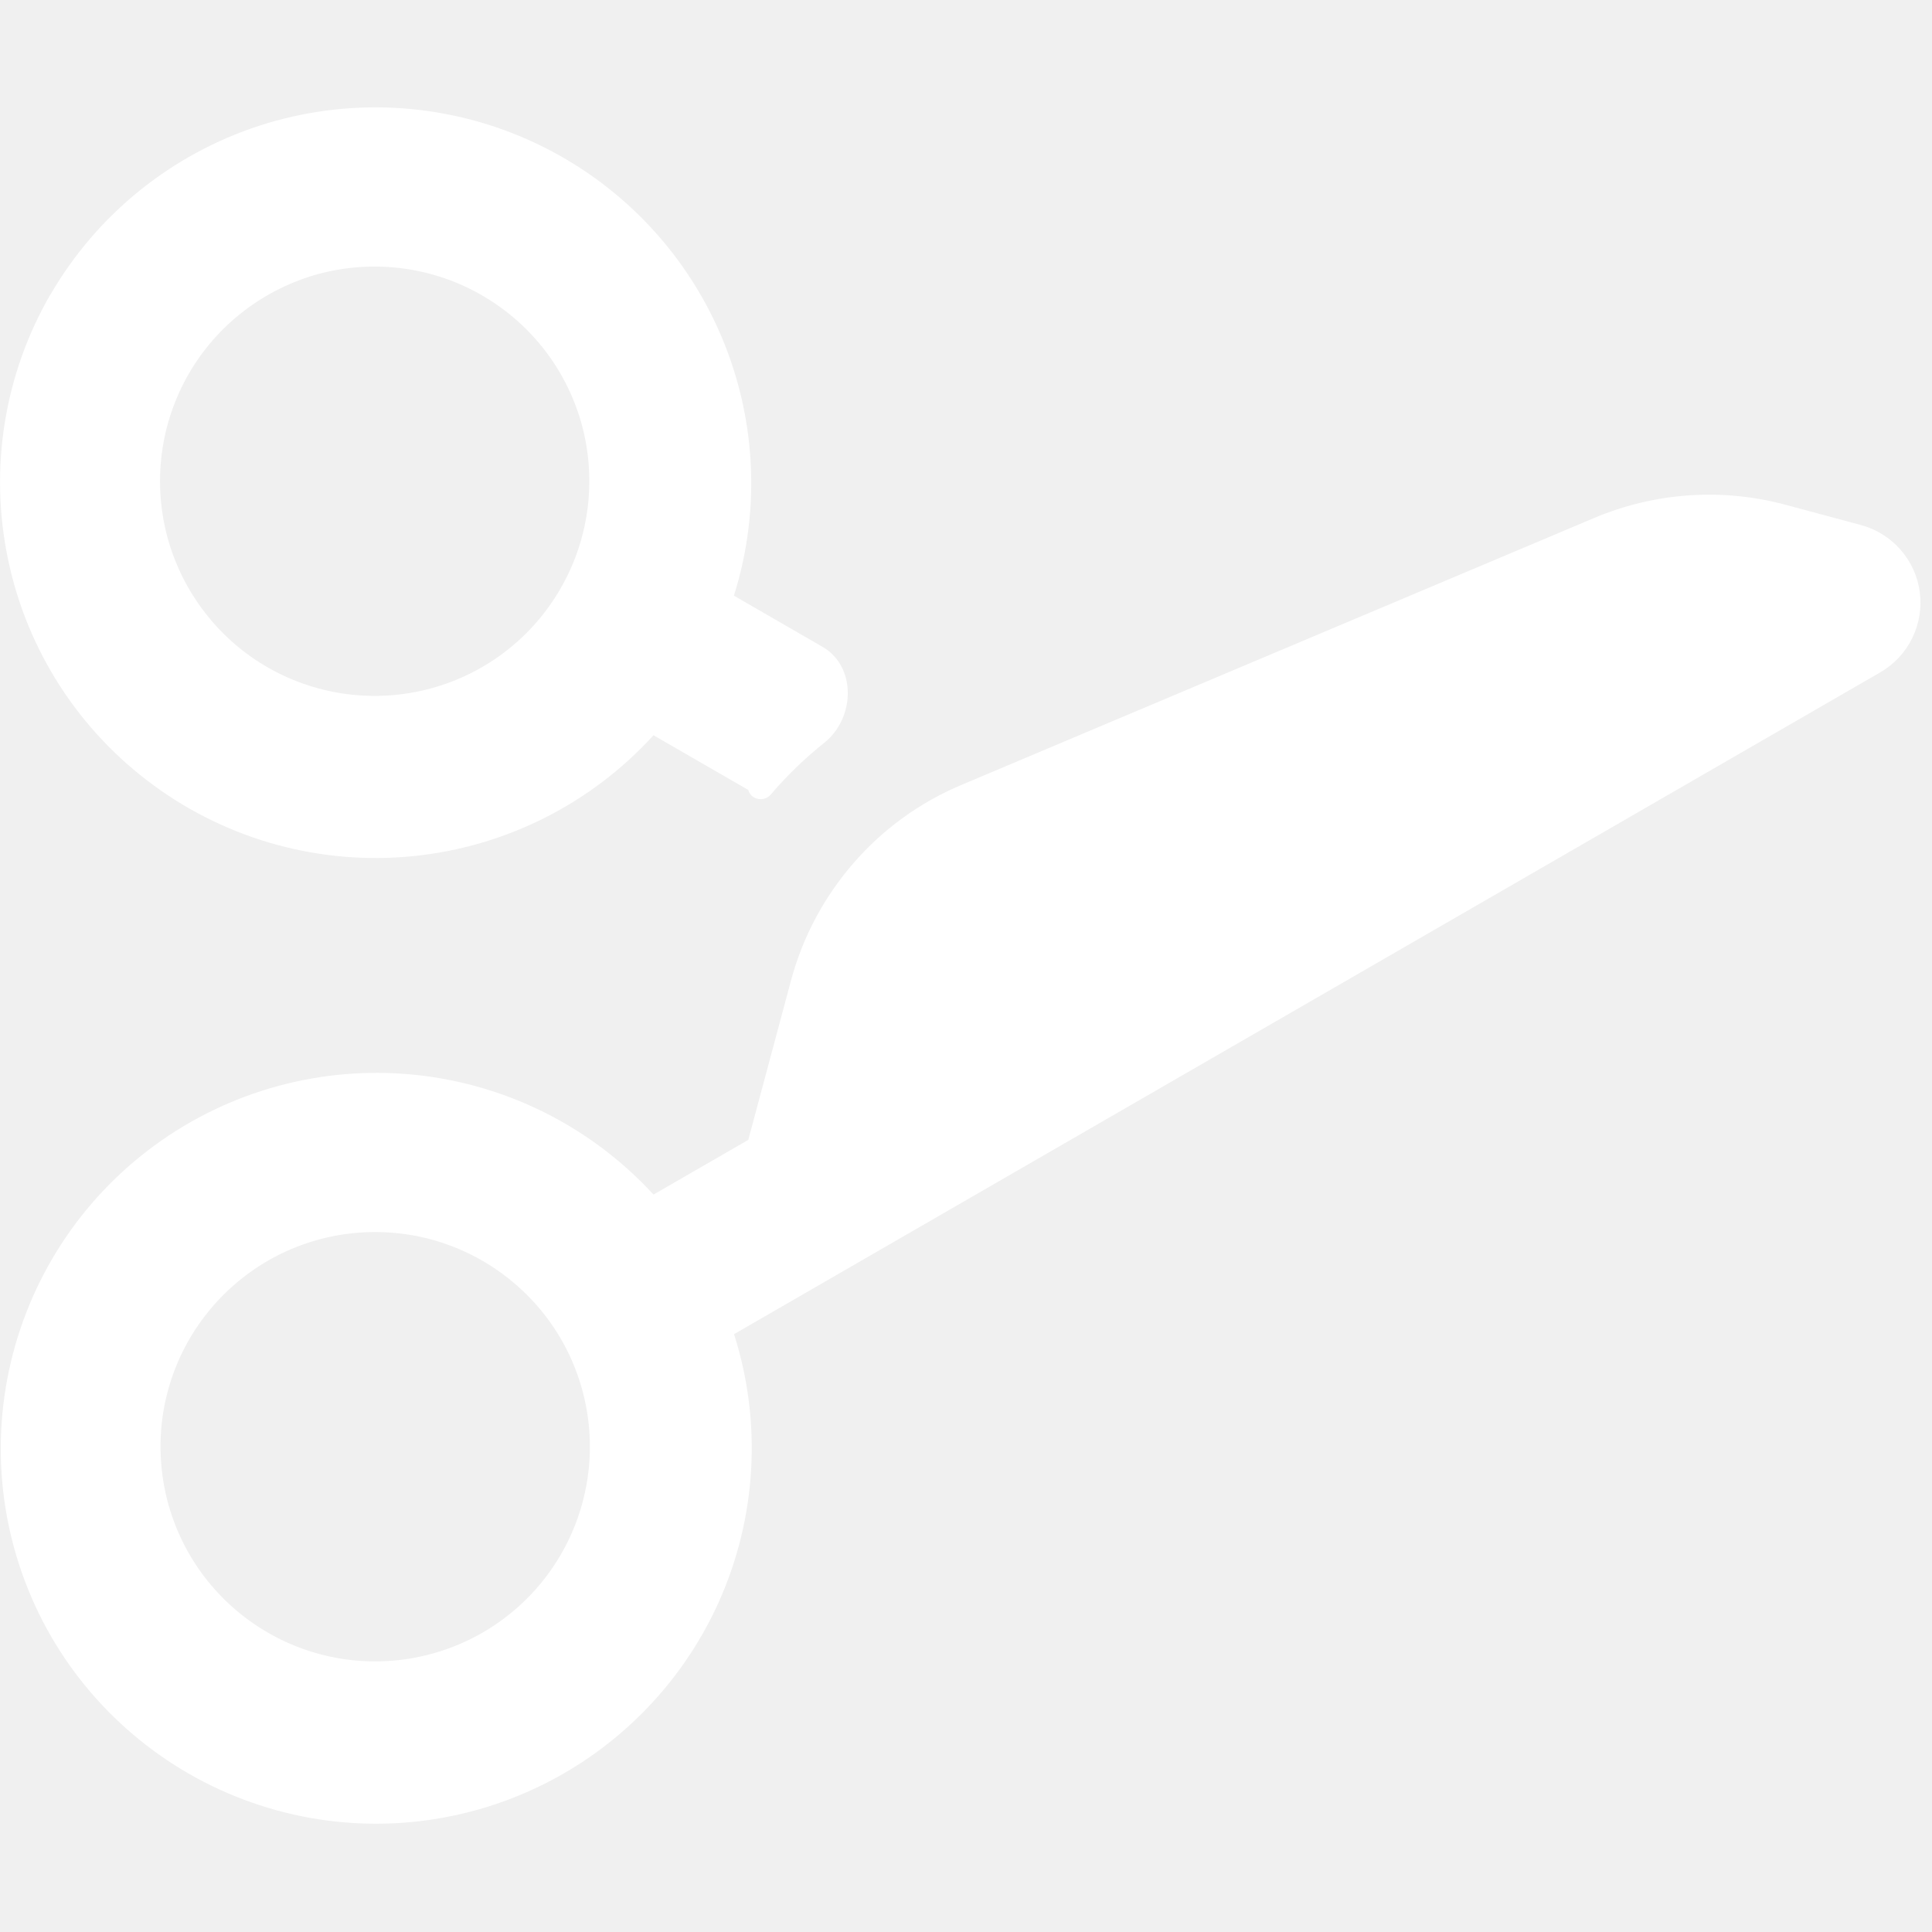
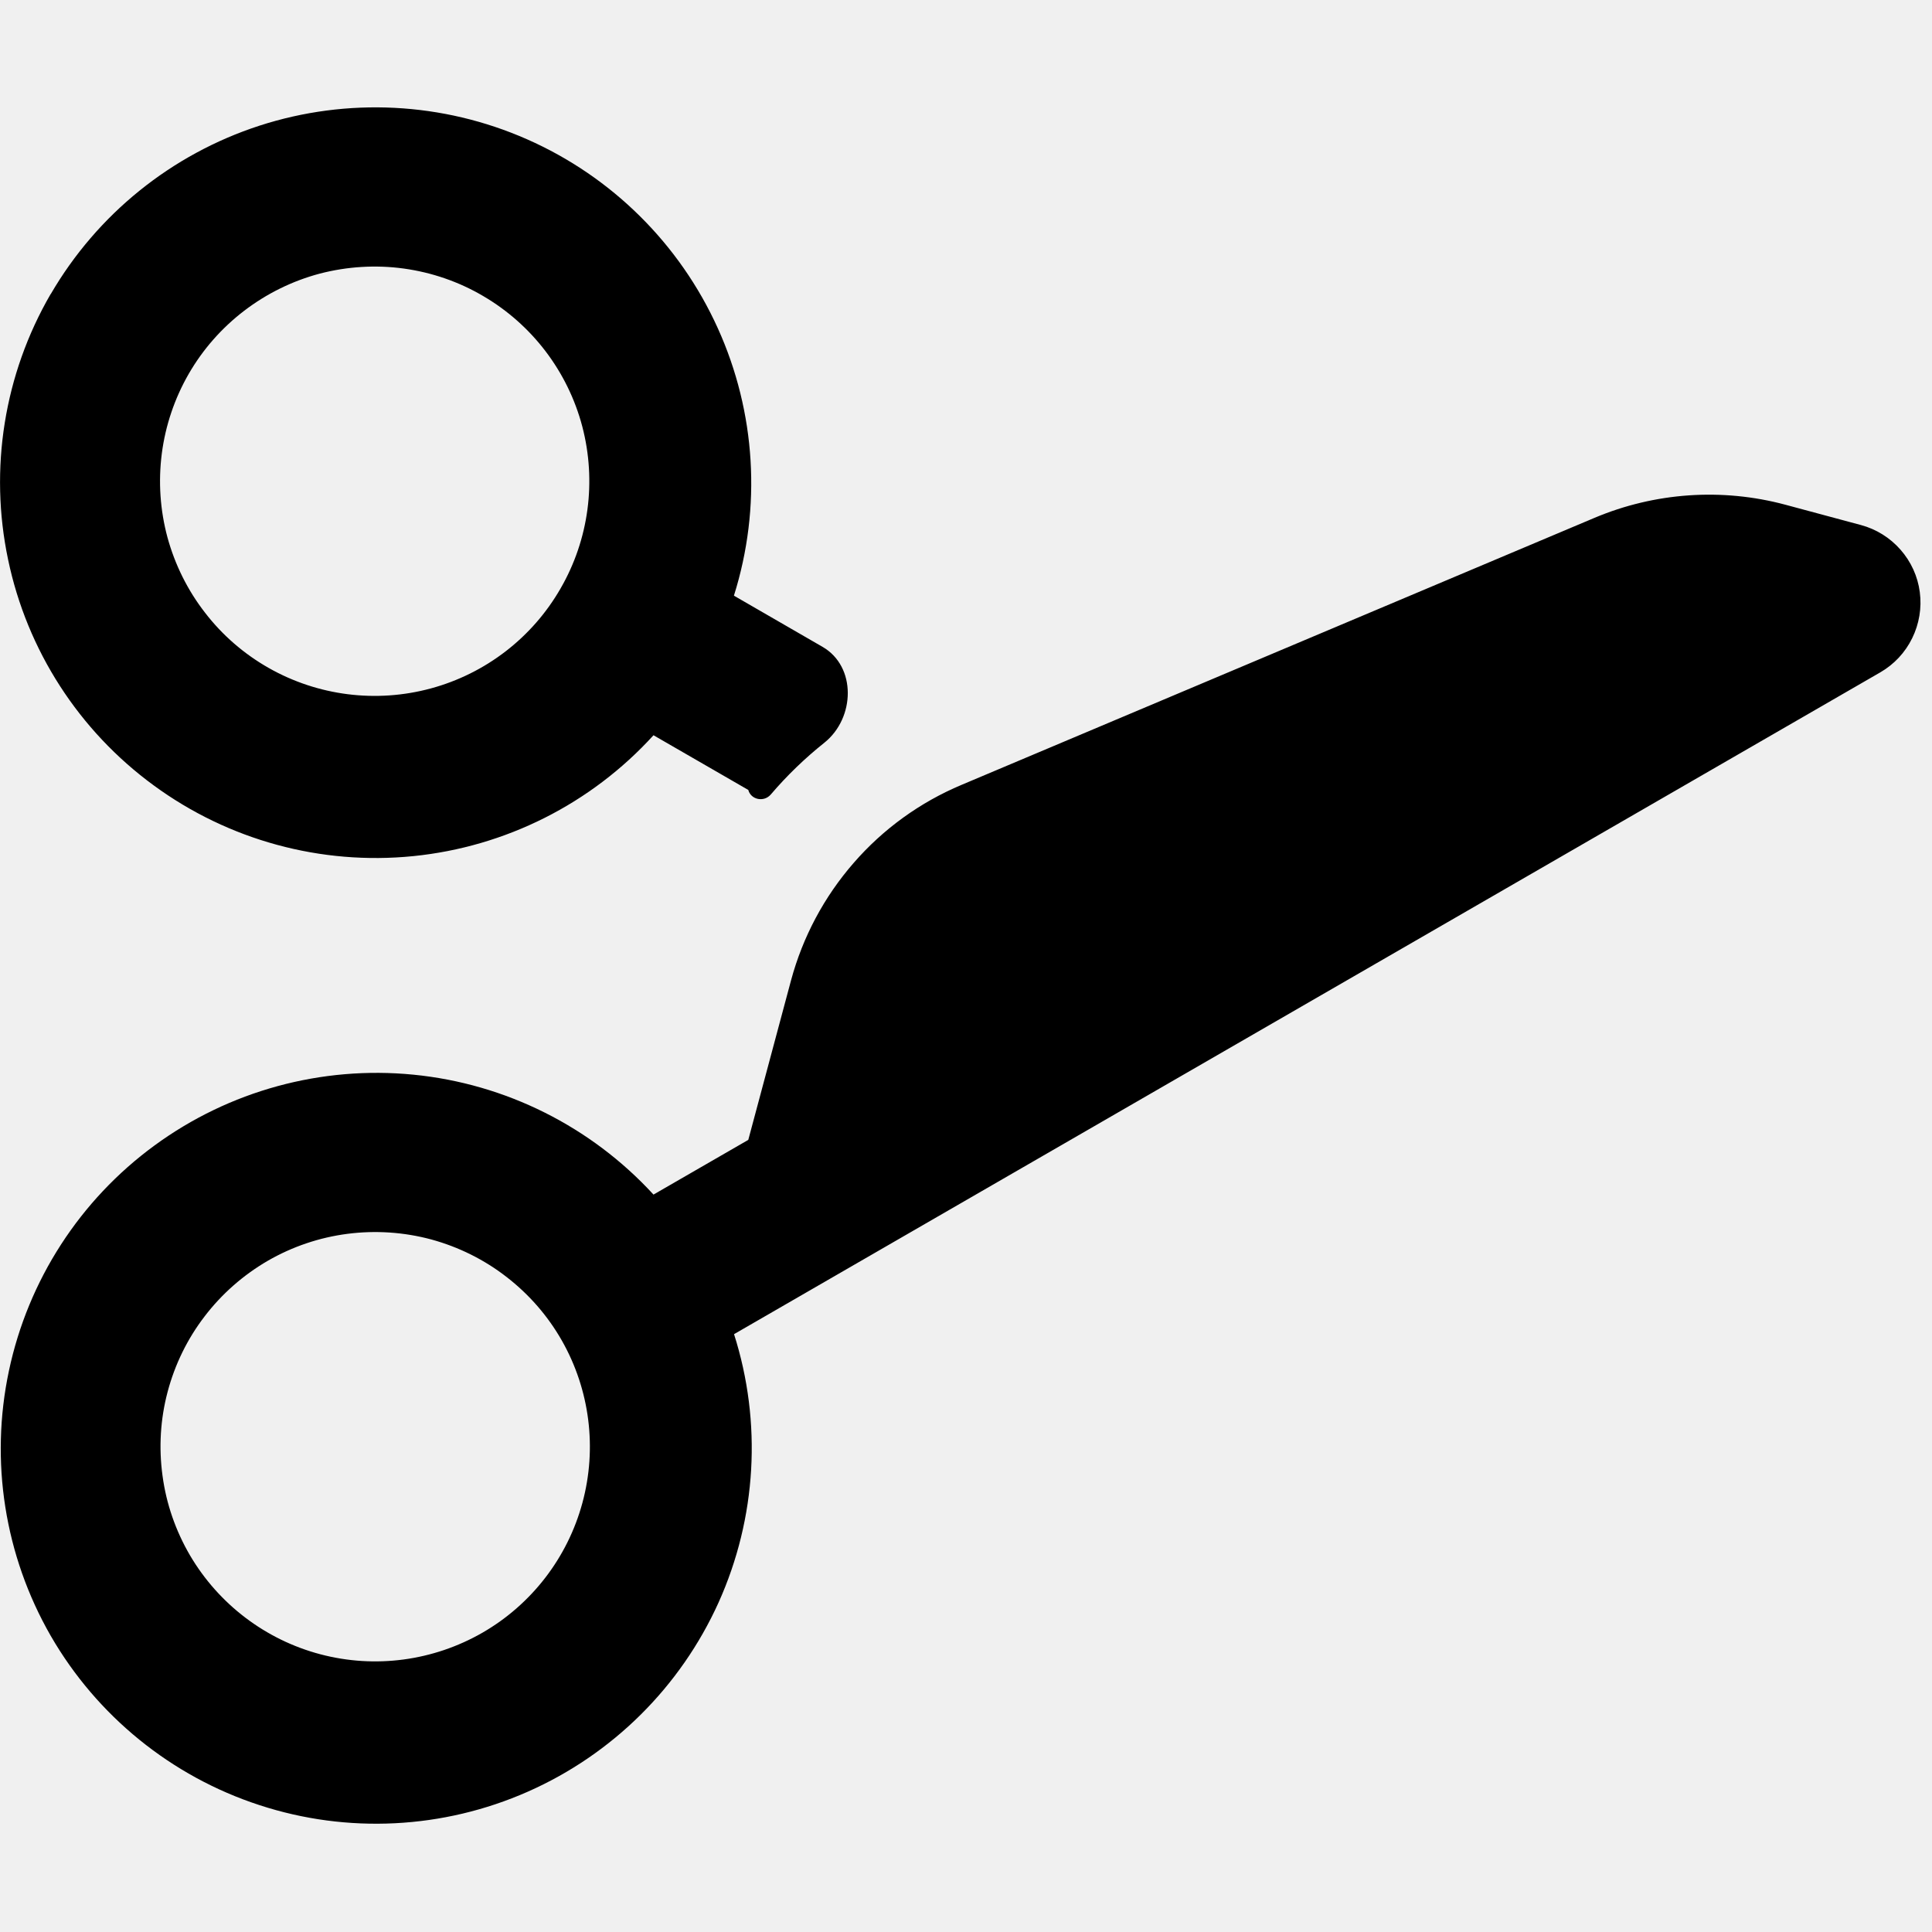
- <svg xmlns="http://www.w3.org/2000/svg" width="16" height="16" viewBox="0 0 16 16" fill="none">
-   <path fill-rule="evenodd" clip-rule="evenodd" d="M0.419 2.436C0.034 3.1 -0.091 3.883 0.067 4.634C0.224 5.386 0.654 6.052 1.274 6.505C1.894 6.959 2.659 7.167 3.423 7.09C4.186 7.013 4.895 6.657 5.412 6.089L6.197 6.542C6.219 6.624 6.327 6.645 6.383 6.58C6.517 6.423 6.665 6.28 6.828 6.15C7.082 5.946 7.094 5.52 6.812 5.357L6.078 4.933C6.308 4.203 6.26 3.414 5.944 2.717C5.628 2.019 5.066 1.463 4.366 1.154C3.666 0.845 2.876 0.805 2.148 1.041C1.42 1.278 0.805 1.774 0.42 2.436M2.224 5.531C2.02 5.415 1.841 5.26 1.698 5.074C1.554 4.889 1.449 4.677 1.387 4.451C1.326 4.225 1.31 3.989 1.34 3.756C1.37 3.524 1.446 3.299 1.563 3.096C1.68 2.893 1.837 2.715 2.023 2.573C2.209 2.431 2.422 2.326 2.648 2.266C2.875 2.207 3.111 2.192 3.344 2.224C3.576 2.256 3.8 2.333 4.002 2.452C4.407 2.689 4.702 3.077 4.822 3.531C4.941 3.985 4.877 4.468 4.642 4.874C4.408 5.281 4.022 5.578 3.569 5.701C3.116 5.824 2.632 5.763 2.224 5.531ZM7.963 6.5C7.62 6.644 7.314 6.865 7.07 7.146C6.825 7.427 6.648 7.759 6.551 8.119L6.197 9.44L5.412 9.893C4.894 9.329 4.186 8.975 3.424 8.9C2.662 8.825 1.899 9.033 1.28 9.486C0.662 9.938 0.233 10.602 0.074 11.352C-0.085 12.101 0.038 12.882 0.42 13.547C0.803 14.211 1.419 14.711 2.148 14.949C2.877 15.188 3.669 15.148 4.371 14.838C5.073 14.528 5.635 13.97 5.951 13.271C6.266 12.571 6.312 11.78 6.079 11.049L15.572 5.568C15.686 5.502 15.778 5.404 15.836 5.285C15.894 5.167 15.916 5.034 15.899 4.904C15.882 4.773 15.826 4.651 15.739 4.552C15.652 4.453 15.538 4.382 15.411 4.348L14.786 4.18C14.261 4.039 13.704 4.078 13.204 4.289L7.963 6.5ZM1.573 12.88C1.455 12.678 1.377 12.454 1.346 12.222C1.314 11.989 1.328 11.753 1.388 11.527C1.448 11.3 1.552 11.087 1.695 10.901C1.837 10.715 2.015 10.559 2.218 10.441C2.421 10.324 2.645 10.248 2.878 10.218C3.11 10.188 3.347 10.204 3.573 10.265C3.799 10.327 4.011 10.432 4.196 10.576C4.382 10.72 4.537 10.898 4.653 11.102C4.885 11.51 4.946 11.994 4.823 12.447C4.7 12.9 4.403 13.286 3.996 13.521C3.589 13.755 3.107 13.82 2.653 13.7C2.199 13.58 1.811 13.285 1.573 12.88Z" fill="white" />
+ <svg xmlns="http://www.w3.org/2000/svg" width="16" height="16" viewBox="0 0 16 16" fill="currentColor">
+   <path fill-rule="evenodd" clip-rule="evenodd" d="M0.419 2.436C0.034 3.1 -0.091 3.883 0.067 4.634C0.224 5.386 0.654 6.052 1.274 6.505C1.894 6.959 2.659 7.167 3.423 7.09C4.186 7.013 4.895 6.657 5.412 6.089L6.197 6.542C6.219 6.624 6.327 6.645 6.383 6.58C6.517 6.423 6.665 6.28 6.828 6.15C7.082 5.946 7.094 5.52 6.812 5.357L6.078 4.933C6.308 4.203 6.26 3.414 5.944 2.717C5.628 2.019 5.066 1.463 4.366 1.154C3.666 0.845 2.876 0.805 2.148 1.041C1.42 1.278 0.805 1.774 0.42 2.436M2.224 5.531C2.02 5.415 1.841 5.26 1.698 5.074C1.554 4.889 1.449 4.677 1.387 4.451C1.326 4.225 1.31 3.989 1.34 3.756C1.37 3.524 1.446 3.299 1.563 3.096C1.68 2.893 1.837 2.715 2.023 2.573C2.209 2.431 2.422 2.326 2.648 2.266C2.875 2.207 3.111 2.192 3.344 2.224C3.576 2.256 3.8 2.333 4.002 2.452C4.407 2.689 4.702 3.077 4.822 3.531C4.941 3.985 4.877 4.468 4.642 4.874C4.408 5.281 4.022 5.578 3.569 5.701C3.116 5.824 2.632 5.763 2.224 5.531ZM7.963 6.5C7.62 6.644 7.314 6.865 7.07 7.146C6.825 7.427 6.648 7.759 6.551 8.119L6.197 9.44L5.412 9.893C4.894 9.329 4.186 8.975 3.424 8.9C2.662 8.825 1.899 9.033 1.28 9.486C0.662 9.938 0.233 10.602 0.074 11.352C-0.085 12.101 0.038 12.882 0.42 13.547C0.803 14.211 1.419 14.711 2.148 14.949C2.877 15.188 3.669 15.148 4.371 14.838C5.073 14.528 5.635 13.97 5.951 13.271C6.266 12.571 6.312 11.78 6.079 11.049L15.572 5.568C15.686 5.502 15.778 5.404 15.836 5.285C15.894 5.167 15.916 5.034 15.899 4.904C15.882 4.773 15.826 4.651 15.739 4.552C15.652 4.453 15.538 4.382 15.411 4.348L14.786 4.18C14.261 4.039 13.704 4.078 13.204 4.289L7.963 6.5ZM1.573 12.88C1.455 12.678 1.377 12.454 1.346 12.222C1.314 11.989 1.328 11.753 1.388 11.527C1.448 11.3 1.552 11.087 1.695 10.901C1.837 10.715 2.015 10.559 2.218 10.441C2.421 10.324 2.645 10.248 2.878 10.218C3.11 10.188 3.347 10.204 3.573 10.265C3.799 10.327 4.011 10.432 4.196 10.576C4.382 10.72 4.537 10.898 4.653 11.102C4.885 11.51 4.946 11.994 4.823 12.447C4.7 12.9 4.403 13.286 3.996 13.521C3.589 13.755 3.107 13.82 2.653 13.7C2.199 13.58 1.811 13.285 1.573 12.88Z" fill="currentColor" />
</svg>
